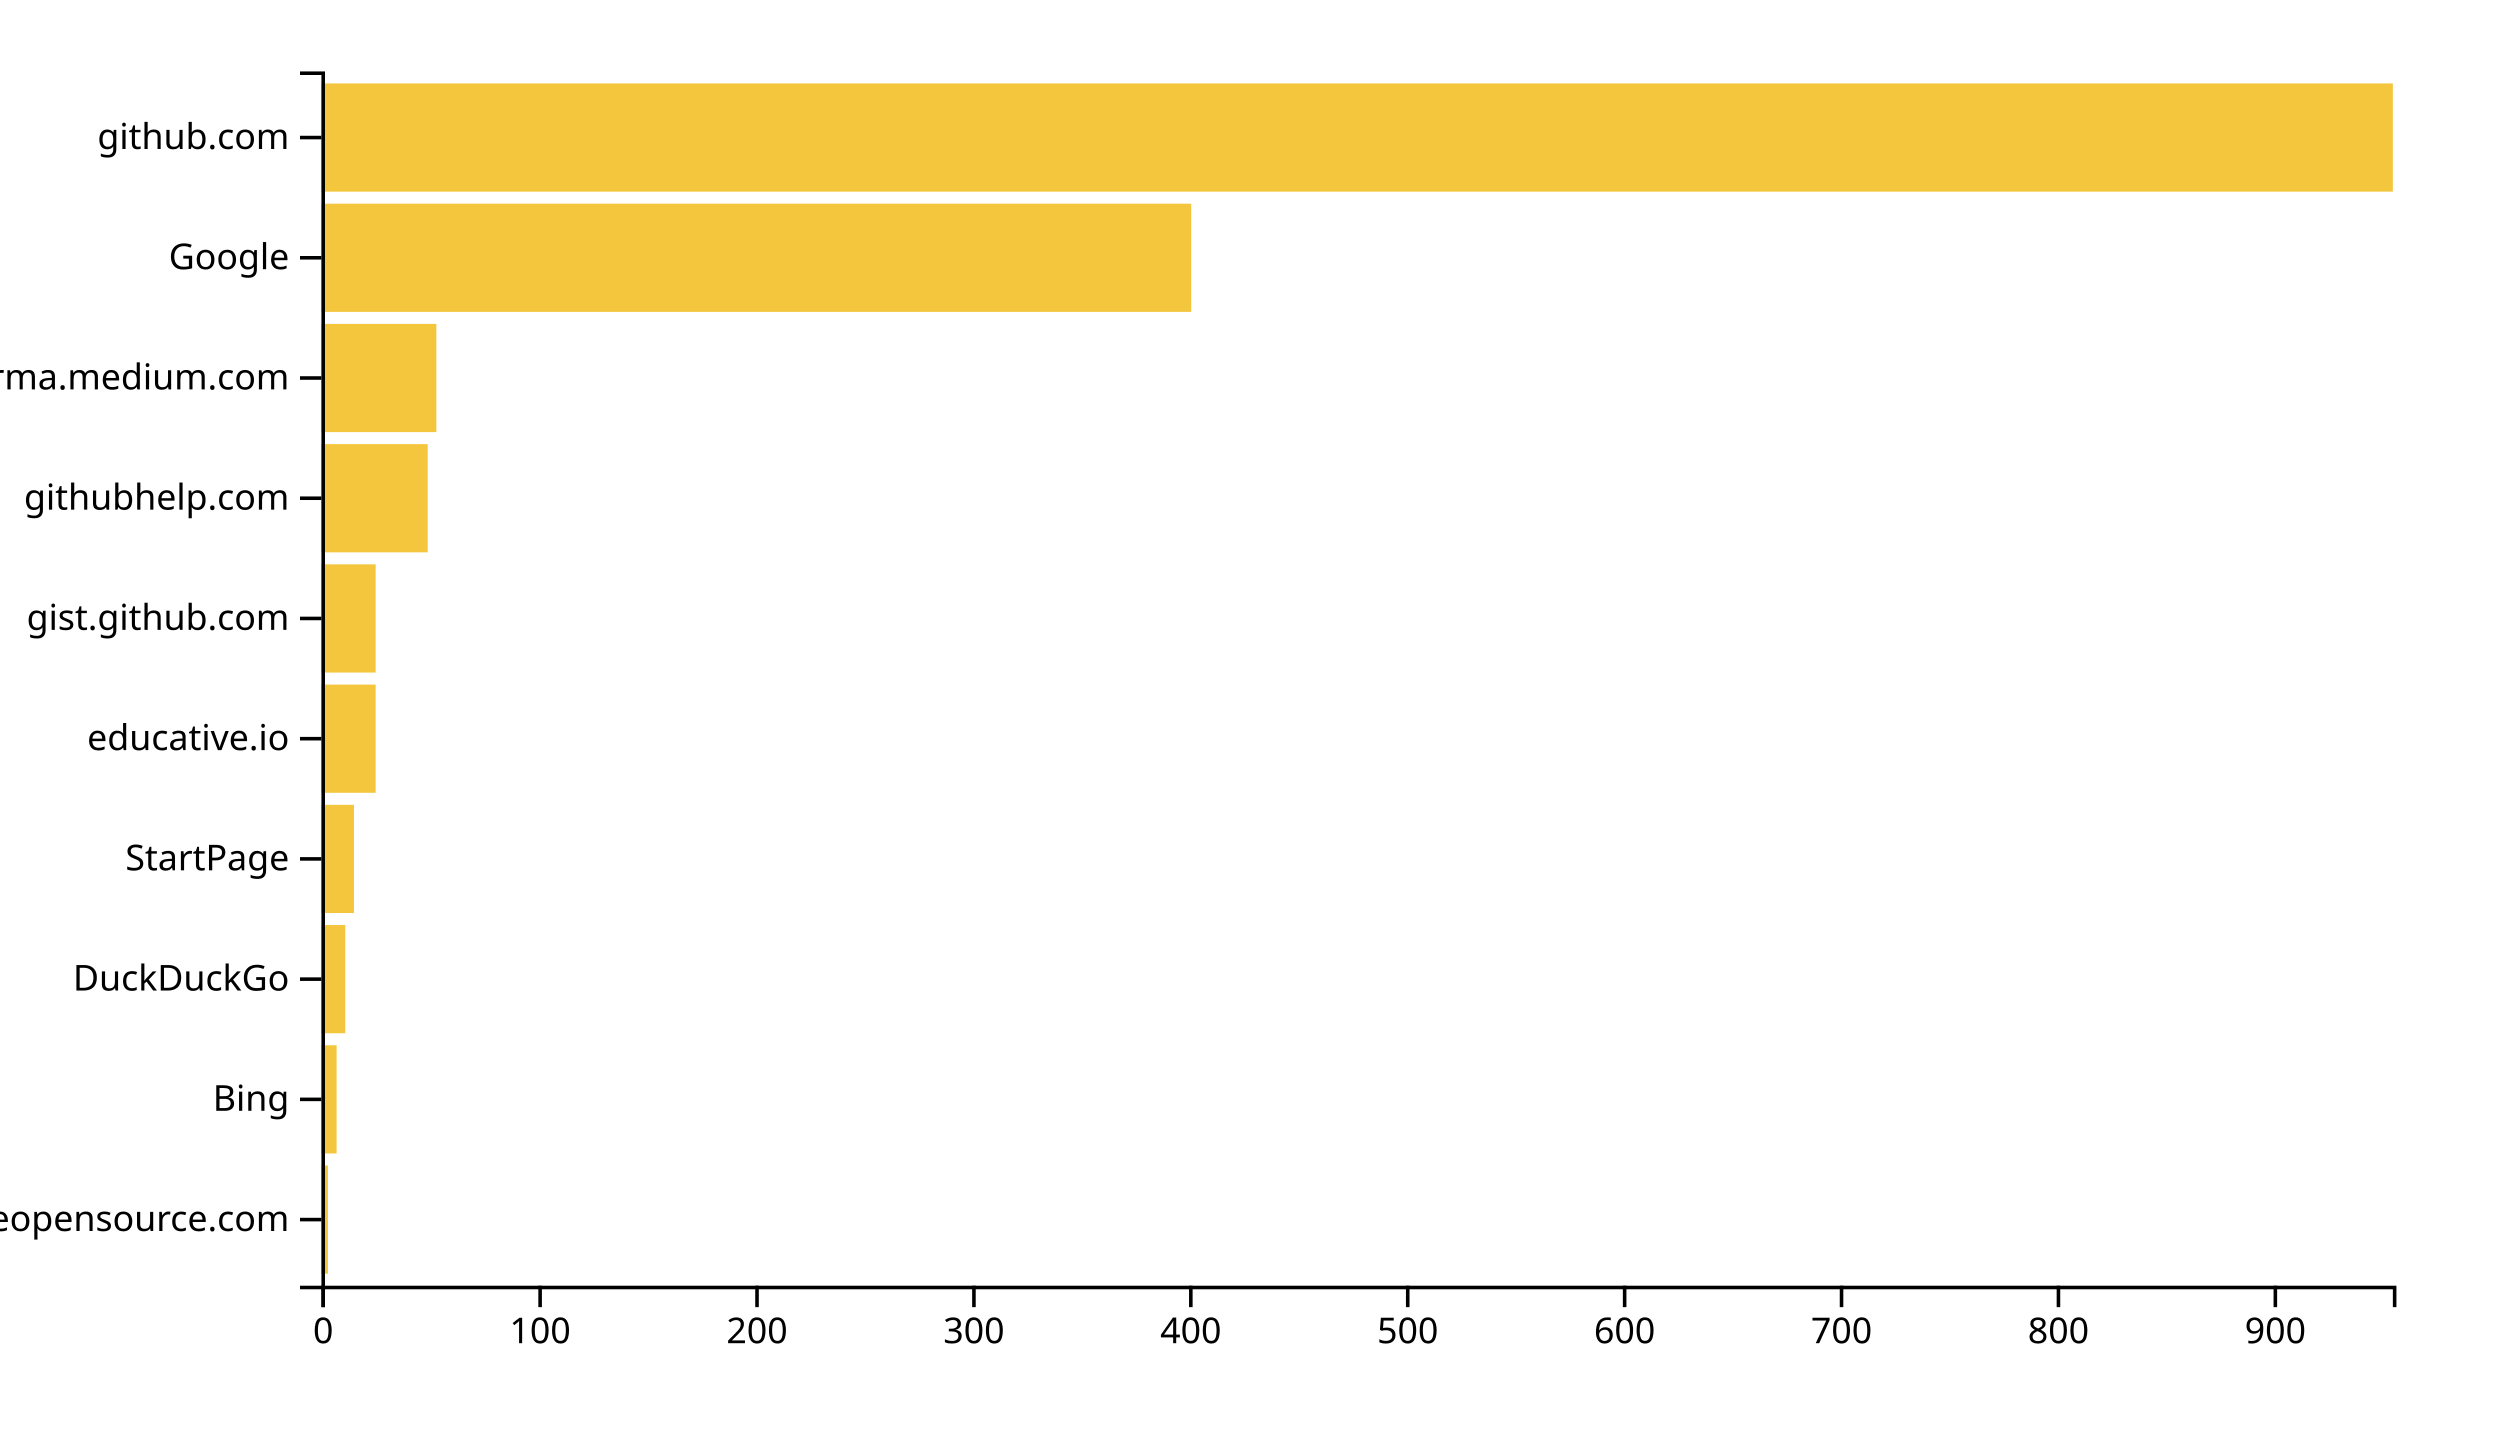
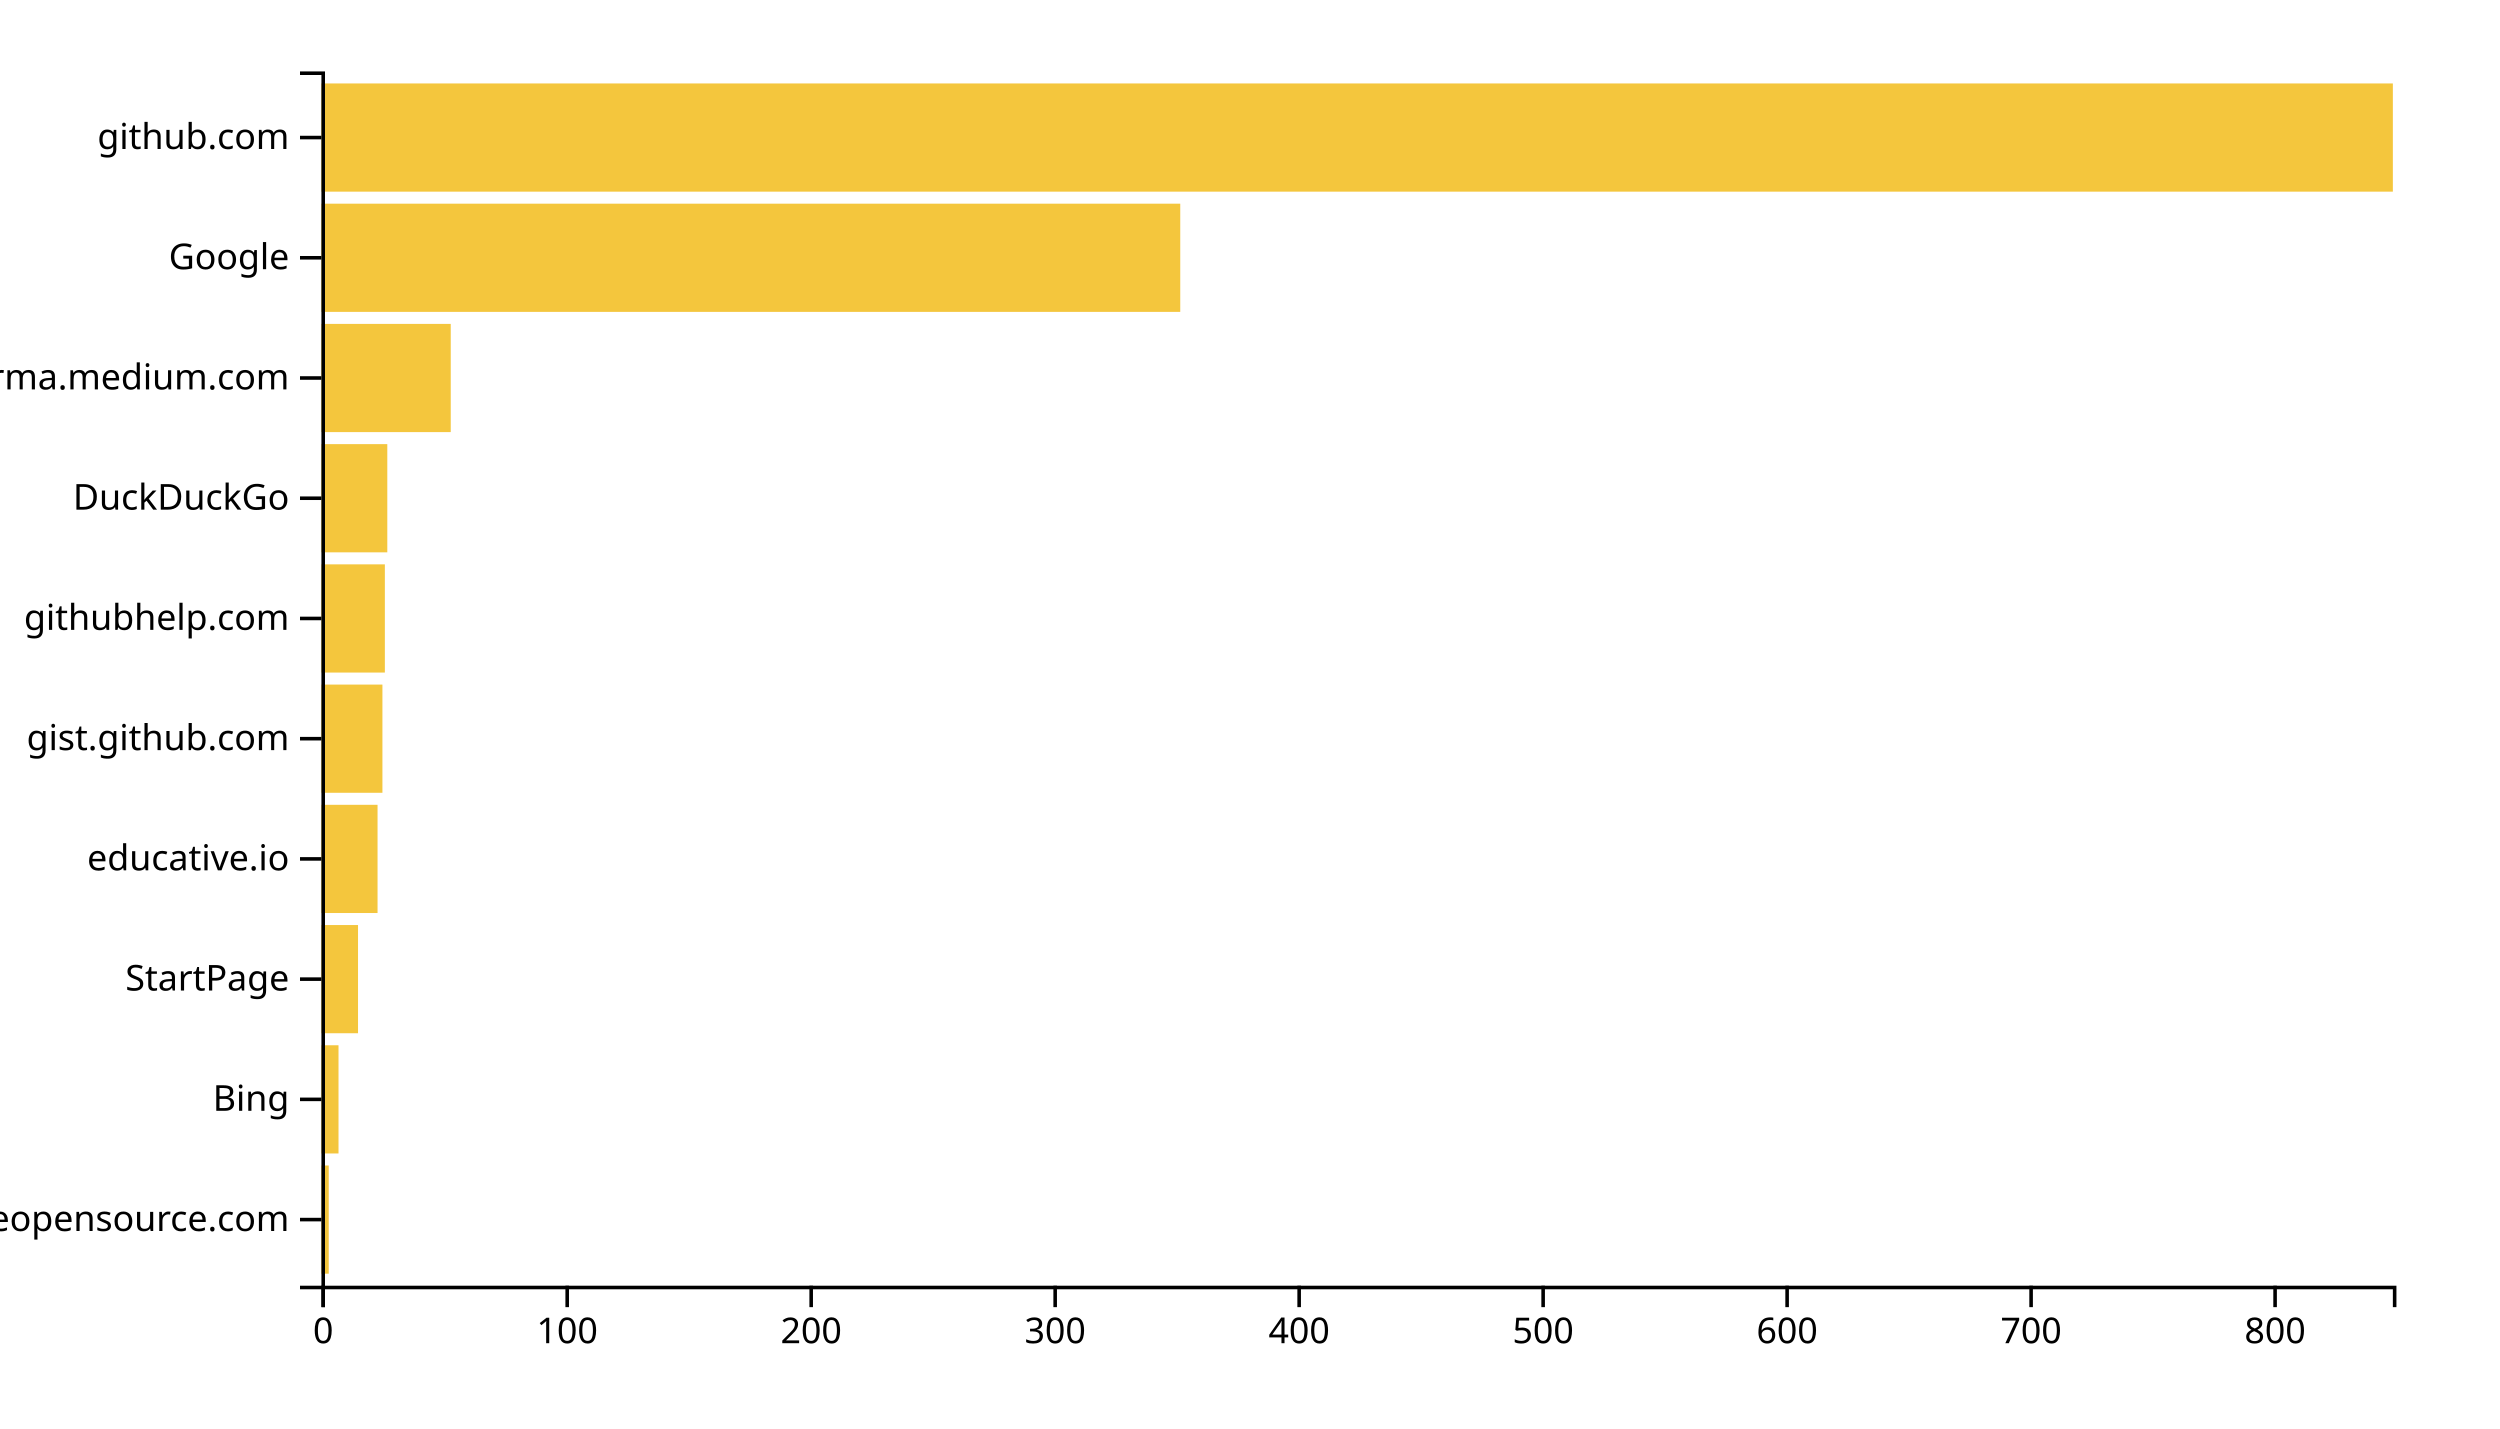
<svg xmlns="http://www.w3.org/2000/svg" width="700" height="400">
  <g transform="translate(90,20)">
-     <rect class="bar" width="1.822" y="306.337" height="30.297" style="fill: #f4c63d; text-anchor: end;" />
-     <rect class="bar" width="4.251" y="272.673" height="30.297" style="fill: #f4c63d; text-anchor: end;" />
-     <rect class="bar" width="6.681" y="239.01" height="30.297" style="fill: #f4c63d; text-anchor: end;" />
-     <rect class="bar" width="9.11" y="205.347" height="30.297" style="fill: #f4c63d; text-anchor: end;" />
-     <rect class="bar" width="15.183" y="171.683" height="30.297" style="fill: #f4c63d; text-anchor: end;" />
-     <rect class="bar" width="15.183" y="138.02" height="30.297" style="fill: #f4c63d; text-anchor: end;" />
-     <rect class="bar" width="29.759" y="104.356" height="30.297" style="fill: #f4c63d; text-anchor: end;" />
-     <rect class="bar" width="32.188" y="70.693" height="30.297" style="fill: #f4c63d; text-anchor: end;" />
-     <rect class="bar" width="243.539" y="37.03" height="30.297" style="fill: #f4c63d; text-anchor: end;" />
+     <rect class="bar" width="2.049" y="306.337" height="30.297" style="fill: #f4c63d; text-anchor: end;" />
+     <rect class="bar" width="4.782" y="272.673" height="30.297" style="fill: #f4c63d; text-anchor: end;" />
+     <rect class="bar" width="10.247" y="239.01" height="30.297" style="fill: #f4c63d; text-anchor: end;" />
+     <rect class="bar" width="15.713" y="205.347" height="30.297" style="fill: #f4c63d; text-anchor: end;" />
+     <rect class="bar" width="17.079" y="171.683" height="30.297" style="fill: #f4c63d; text-anchor: end;" />
+     <rect class="bar" width="17.762" y="138.02" height="30.297" style="fill: #f4c63d; text-anchor: end;" />
+     <rect class="bar" width="18.445" y="104.356" height="30.297" style="fill: #f4c63d; text-anchor: end;" />
+     <rect class="bar" width="36.207" y="70.693" height="30.297" style="fill: #f4c63d; text-anchor: end;" />
+     <rect class="bar" width="240.471" y="37.03" height="30.297" style="fill: #f4c63d; text-anchor: end;" />
    <rect class="bar" width="580" y="3.366" height="30.297" style="fill: #f4c63d; text-anchor: end;" />
    <g transform="translate(0,340)" fill="none" font-size="10" font-family="sans-serif" text-anchor="middle">
      <path class="domain" stroke="currentColor" d="M0.5,6V0.5H580.5V6" />
      <g class="tick" opacity="1" transform="translate(0.5,0)">
        <line stroke="currentColor" y2="6" />
        <text fill="currentColor" y="9" dy="0.71em">0</text>
      </g>
-       <g class="tick" opacity="1" transform="translate(61.23298,0)">
+       <g class="tick" opacity="1" transform="translate(68.81567,0)">
        <line stroke="currentColor" y2="6" />
        <text fill="currentColor" y="9" dy="0.71em">100</text>
      </g>
-       <g class="tick" opacity="1" transform="translate(121.966,0)">
+       <g class="tick" opacity="1" transform="translate(137.1313,0)">
        <line stroke="currentColor" y2="6" />
        <text fill="currentColor" y="9" dy="0.71em">200</text>
      </g>
-       <g class="tick" opacity="1" transform="translate(182.699,0)">
+       <g class="tick" opacity="1" transform="translate(205.447,0)">
        <line stroke="currentColor" y2="6" />
        <text fill="currentColor" y="9" dy="0.71em">300</text>
      </g>
-       <g class="tick" opacity="1" transform="translate(243.4319,0)">
+       <g class="tick" opacity="1" transform="translate(273.7627,0)">
        <line stroke="currentColor" y2="6" />
        <text fill="currentColor" y="9" dy="0.71em">400</text>
      </g>
-       <g class="tick" opacity="1" transform="translate(304.1649,0)">
+       <g class="tick" opacity="1" transform="translate(342.0783,0)">
        <line stroke="currentColor" y2="6" />
        <text fill="currentColor" y="9" dy="0.71em">500</text>
      </g>
-       <g class="tick" opacity="1" transform="translate(364.8979,0)">
+       <g class="tick" opacity="1" transform="translate(410.394,0)">
        <line stroke="currentColor" y2="6" />
        <text fill="currentColor" y="9" dy="0.71em">600</text>
      </g>
-       <g class="tick" opacity="1" transform="translate(425.6309,0)">
+       <g class="tick" opacity="1" transform="translate(478.7097,0)">
        <line stroke="currentColor" y2="6" />
        <text fill="currentColor" y="9" dy="0.71em">700</text>
      </g>
-       <g class="tick" opacity="1" transform="translate(486.3639,0)">
+       <g class="tick" opacity="1" transform="translate(547.0253,0)">
        <line stroke="currentColor" y2="6" />
        <text fill="currentColor" y="9" dy="0.71em">800</text>
-       </g>
-       <g class="tick" opacity="1" transform="translate(547.0969,0)">
-         <line stroke="currentColor" y2="6" />
-         <text fill="currentColor" y="9" dy="0.71em">900</text>
      </g>
    </g>
    <g fill="none" font-size="10" font-family="sans-serif" text-anchor="end">
      <path class="domain" stroke="currentColor" d="M-6,340.5H0.5V0.5H-6" />
      <g class="tick" opacity="1" transform="translate(0,321.4851)">
        <line stroke="currentColor" x2="-6" />
        <text fill="currentColor" x="-9" dy="0.32em">awesomeopensource.com</text>
      </g>
      <g class="tick" opacity="1" transform="translate(0,287.8218)">
        <line stroke="currentColor" x2="-6" />
        <text fill="currentColor" x="-9" dy="0.32em">Bing</text>
      </g>
      <g class="tick" opacity="1" transform="translate(0,254.1584)">
        <line stroke="currentColor" x2="-6" />
-         <text fill="currentColor" x="-9" dy="0.32em">DuckDuckGo</text>
+         <text fill="currentColor" x="-9" dy="0.32em">StartPage</text>
      </g>
      <g class="tick" opacity="1" transform="translate(0,220.495)">
        <line stroke="currentColor" x2="-6" />
-         <text fill="currentColor" x="-9" dy="0.32em">StartPage</text>
+         <text fill="currentColor" x="-9" dy="0.32em">educative.io</text>
      </g>
      <g class="tick" opacity="1" transform="translate(0,186.8317)">
        <line stroke="currentColor" x2="-6" />
-         <text fill="currentColor" x="-9" dy="0.32em">educative.io</text>
+         <text fill="currentColor" x="-9" dy="0.32em">gist.github.com</text>
      </g>
      <g class="tick" opacity="1" transform="translate(0,153.1683)">
        <line stroke="currentColor" x2="-6" />
-         <text fill="currentColor" x="-9" dy="0.32em">gist.github.com</text>
+         <text fill="currentColor" x="-9" dy="0.32em">githubhelp.com</text>
      </g>
      <g class="tick" opacity="1" transform="translate(0,119.505)">
        <line stroke="currentColor" x2="-6" />
-         <text fill="currentColor" x="-9" dy="0.32em">githubhelp.com</text>
+         <text fill="currentColor" x="-9" dy="0.32em">DuckDuckGo</text>
      </g>
      <g class="tick" opacity="1" transform="translate(0,85.84158)">
        <line stroke="currentColor" x2="-6" />
        <text fill="currentColor" x="-9" dy="0.32em">xgirma.medium.com</text>
      </g>
      <g class="tick" opacity="1" transform="translate(0,52.17822)">
        <line stroke="currentColor" x2="-6" />
        <text fill="currentColor" x="-9" dy="0.32em">Google</text>
      </g>
      <g class="tick" opacity="1" transform="translate(0,18.51485)">
        <line stroke="currentColor" x2="-6" />
        <text fill="currentColor" x="-9" dy="0.32em">github.com</text>
      </g>
    </g>
  </g>
</svg>
